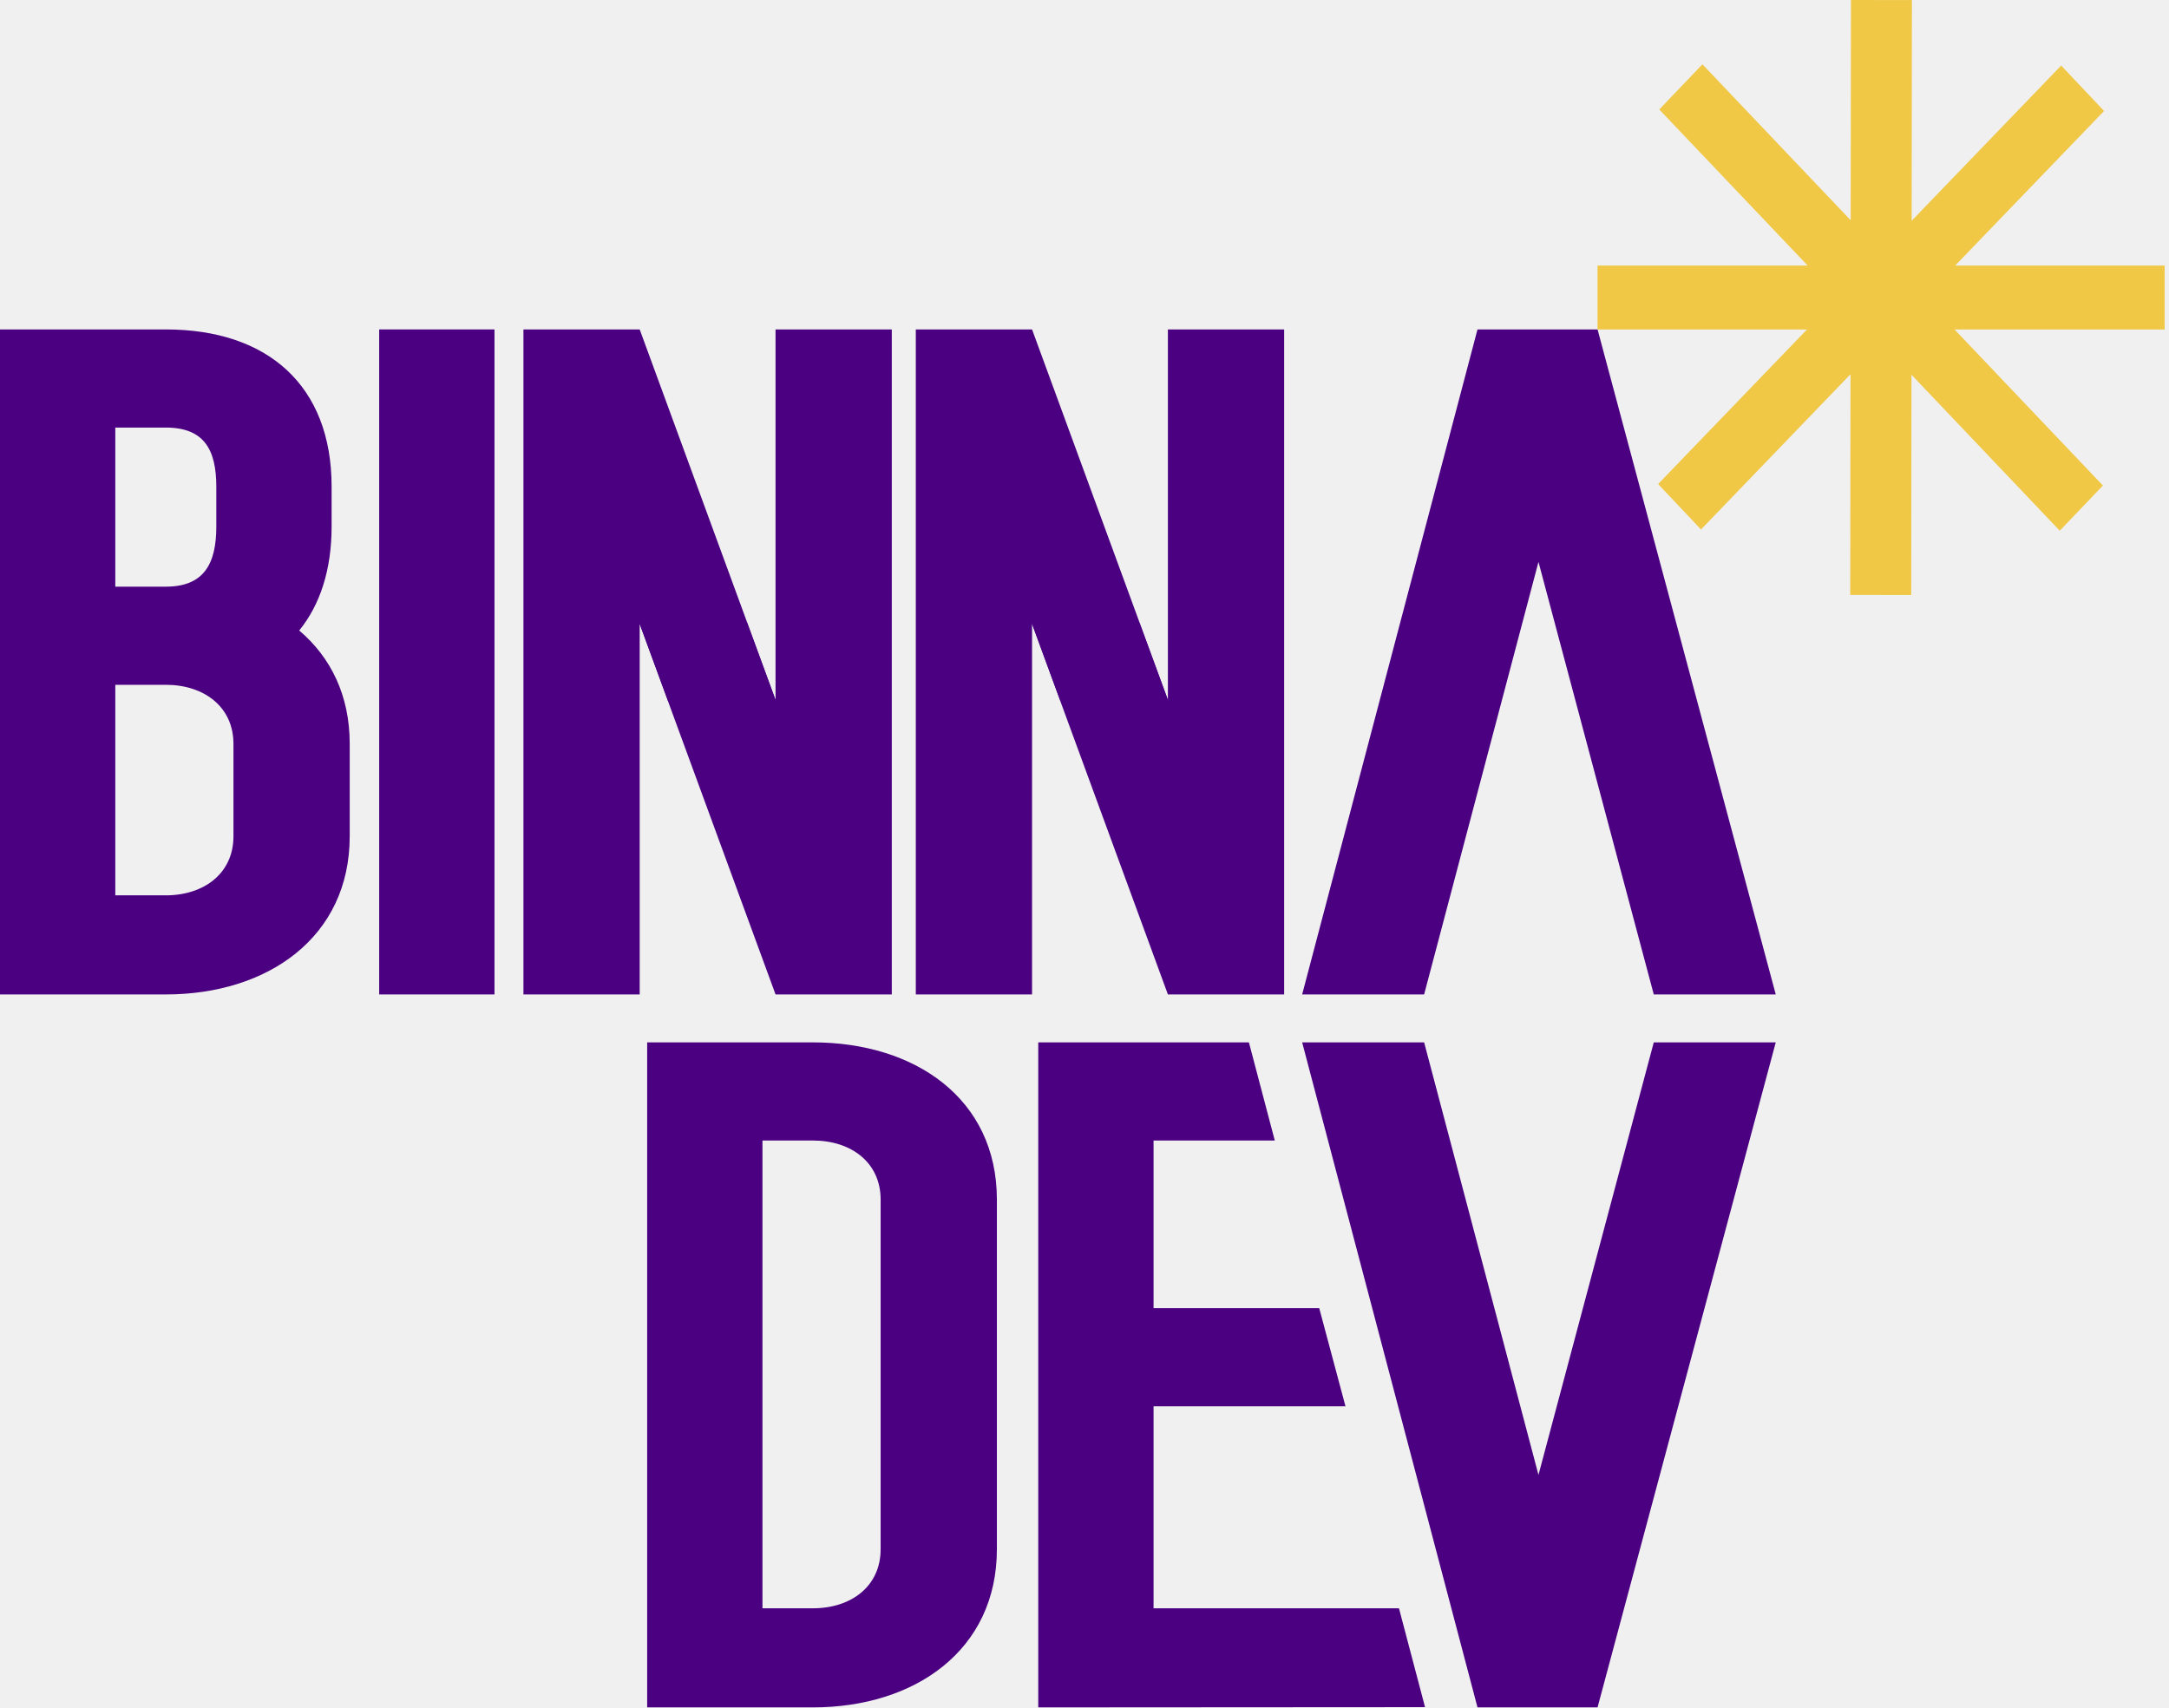
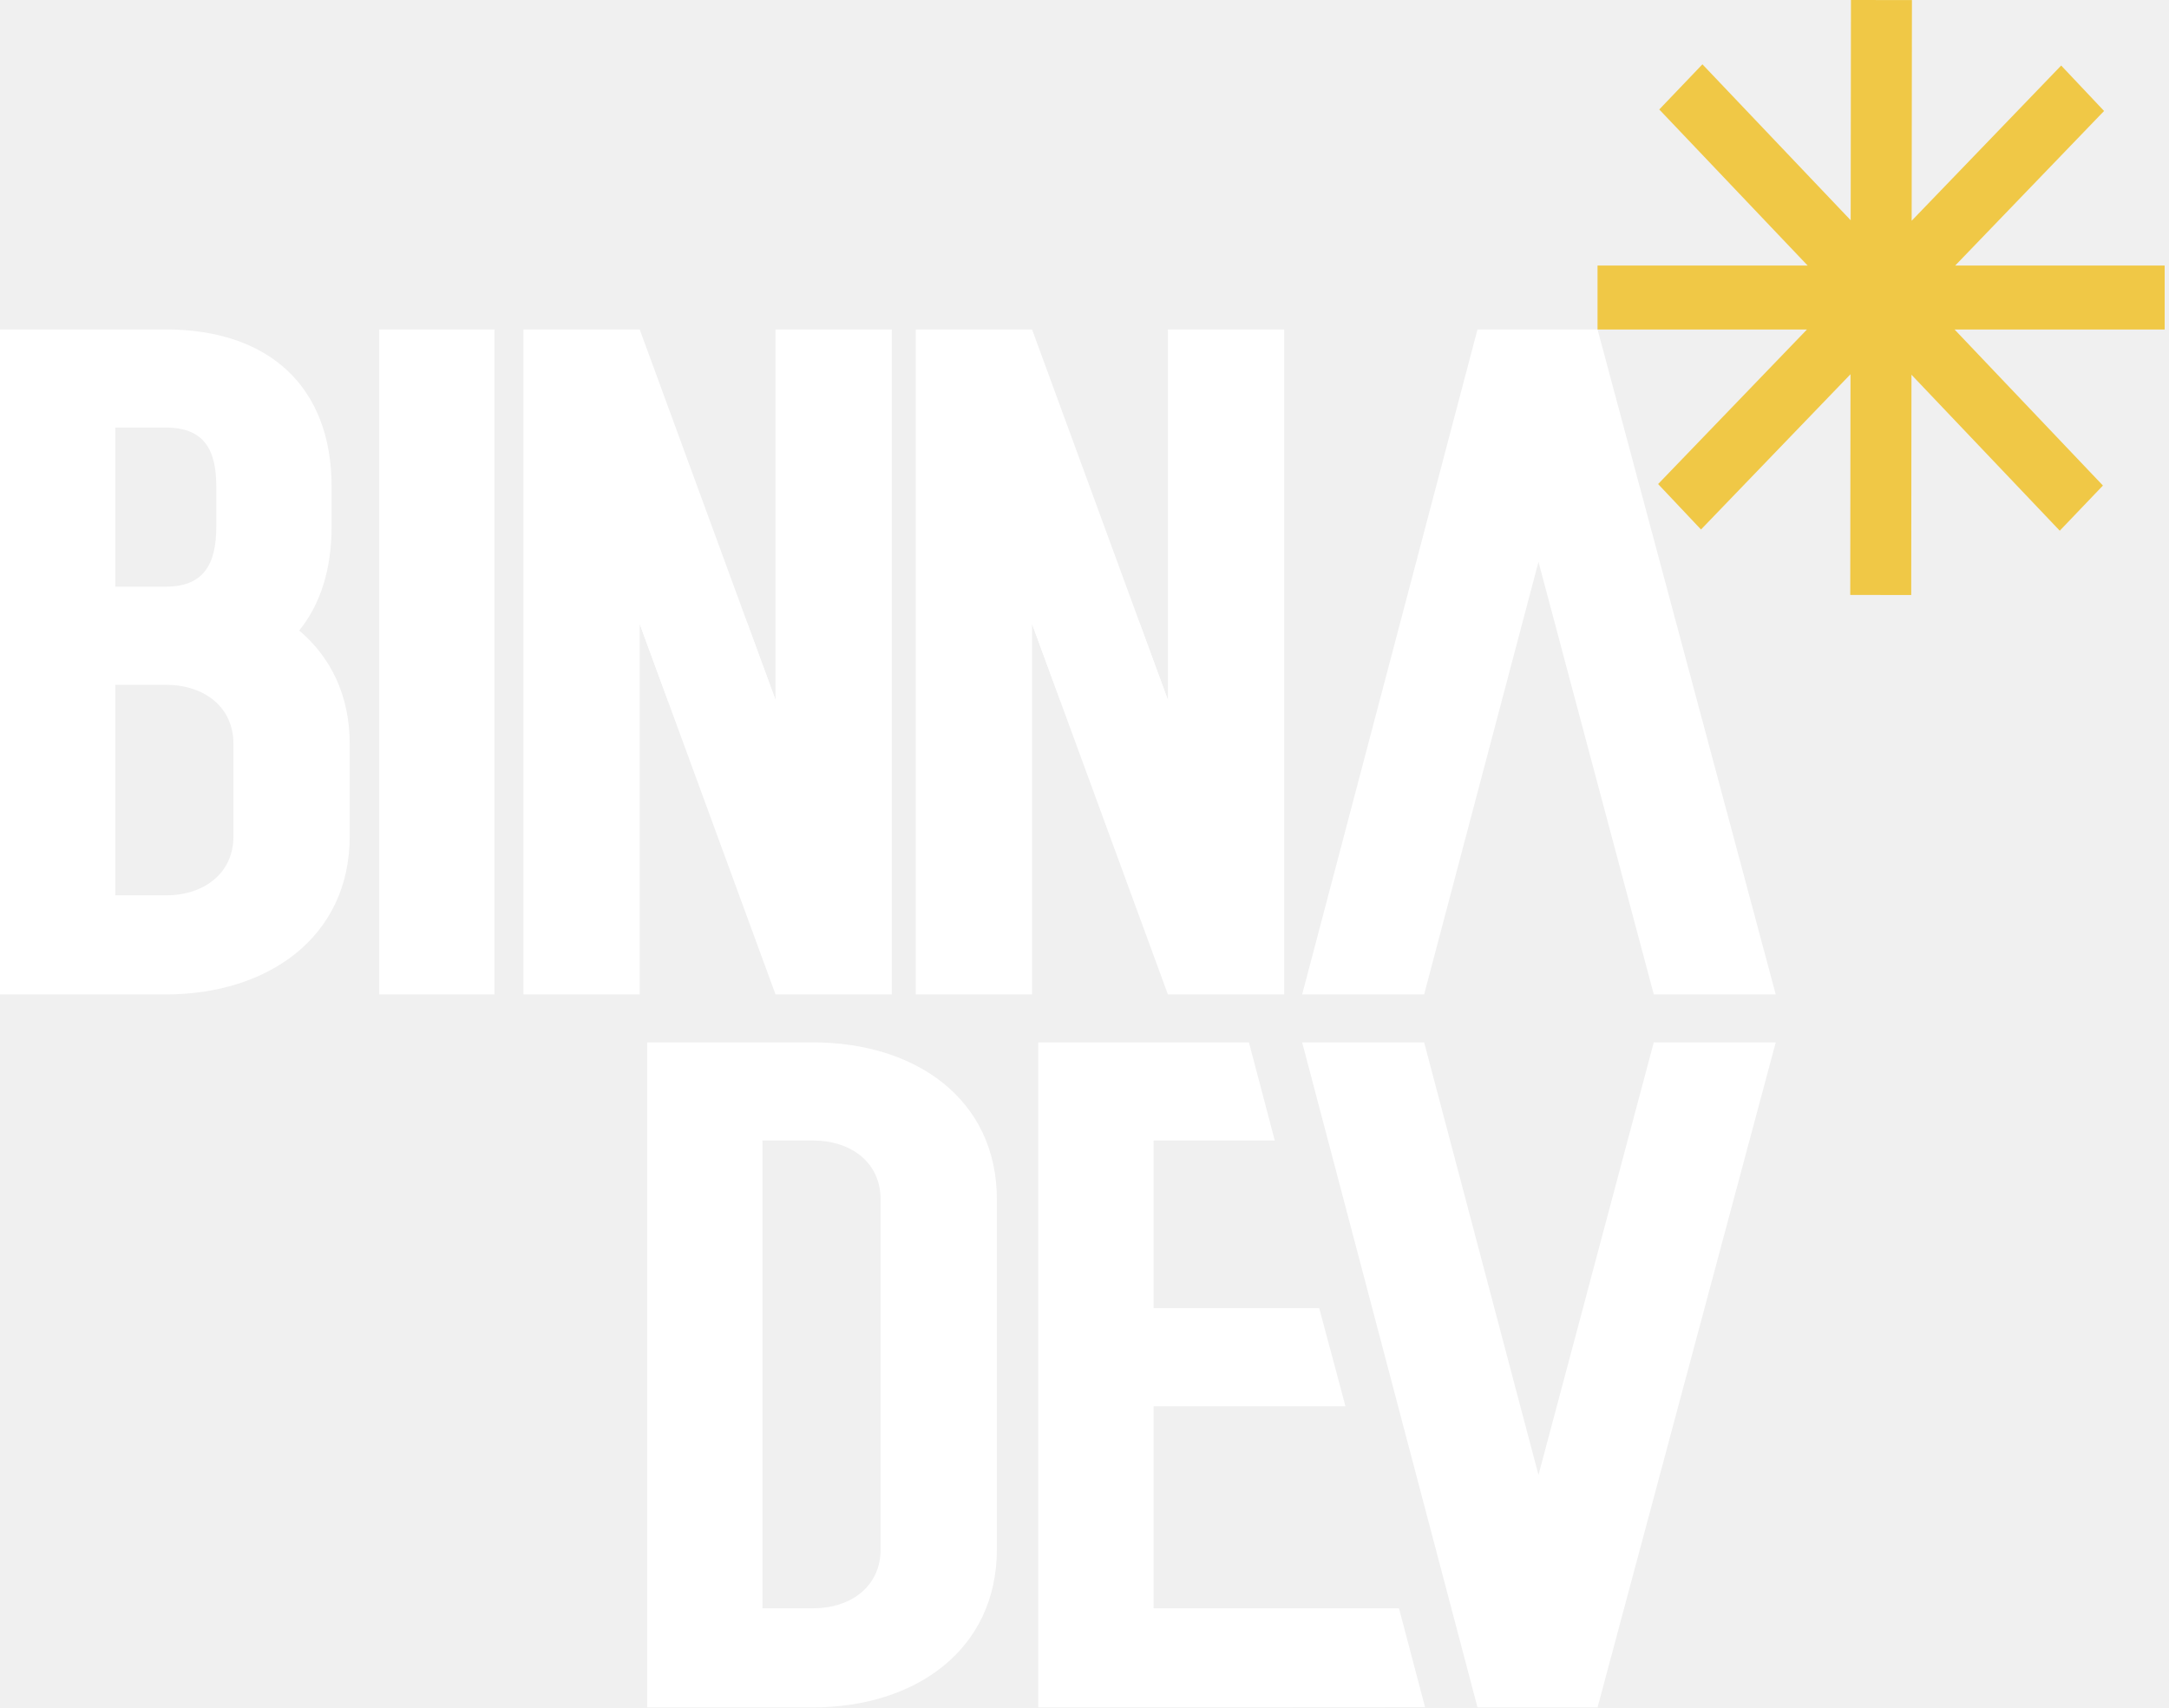
<svg xmlns="http://www.w3.org/2000/svg" width="268" height="211" viewBox="0 0 268 211" fill="none">
-   <path d="M100.45 128.819C113.048 128.819 123.174 135.766 123.174 148.246V191.456C123.174 203.936 113.048 211 100.45 211H79.964V128.819H100.45ZM108.81 191.456V148.246C108.81 143.654 105.16 140.946 100.45 140.946H94.21V198.755H100.45C105.16 198.755 108.81 196.047 108.81 191.456Z" fill="#4B0082" />
-   <path d="M128.287 128.819H154.315L157.511 140.946H142.533V161.668H163.004L166.247 173.795H142.533V198.755H172.856L176.077 210.97L128.287 211V128.819Z" fill="#4B0082" />
-   <path d="M190.093 182.272L204.339 128.819H219.41L197.393 211H182.558L160.894 128.819H175.965L190.093 182.272Z" fill="#4B0082" />
-   <path d="M190.093 69.44L204.339 122.893H219.41L197.393 40.712H182.558L160.894 122.893H175.964L190.093 69.44Z" fill="#4B0082" />
-   <path d="M36.97 77.917C40.855 81.214 43.21 85.923 43.21 91.928V103.349C43.21 115.829 33.084 122.893 20.486 122.893H0V40.712H20.486C33.084 40.712 40.973 47.658 40.973 60.139V65.084C40.973 70.382 39.56 74.738 36.97 77.917ZM14.246 52.839V72.501H20.486C25.196 72.501 26.727 69.675 26.727 65.084V60.139C26.727 55.547 25.196 52.839 20.486 52.839H14.246ZM28.846 103.349V91.928C28.846 87.336 25.196 84.628 20.486 84.628H14.246V110.648H20.486C25.196 110.648 28.846 107.94 28.846 103.349Z" fill="#4B0082" />
-   <path d="M92.32 76.975L95.825 86.512L95.825 40.712L110.189 40.712L110.189 122.893L95.825 122.893L78.989 76.975L92.32 76.975Z" fill="#4B0082" />
-   <path d="M140.799 76.975L144.305 86.512L144.305 40.712L158.669 40.712L158.669 122.893L144.305 122.893L127.468 76.975L140.799 76.975Z" fill="#4B0082" />
-   <path d="M82.546 86.63L79.04 77.093L79.04 122.893L64.676 122.893L64.676 40.712L79.04 40.712L95.876 86.63L82.546 86.63Z" fill="#4B0082" />
-   <path d="M131.026 86.63L127.52 77.093L127.52 122.893L113.156 122.893L113.156 40.712L127.52 40.712L144.356 86.63L131.026 86.63Z" fill="#4B0082" />
-   <path d="M61.098 122.893H46.852V40.712H61.098V122.893Z" fill="#4B0082" />
+   <path d="M100.45 128.819C113.048 128.819 123.174 135.766 123.174 148.246V191.456C123.174 203.936 113.048 211 100.45 211H79.964V128.819H100.45ZM108.81 191.456V148.246C108.81 143.654 105.16 140.946 100.45 140.946H94.21V198.755H100.45C105.16 198.755 108.81 196.047 108.81 191.456Z" fill="#ffffff" />
+   <path d="M128.287 128.819H154.315L157.511 140.946H142.533V161.668H163.004L166.247 173.795H142.533V198.755H172.856L176.077 210.97L128.287 211V128.819Z" fill="#ffffff" />
+   <path d="M190.093 182.272L204.339 128.819H219.41L197.393 211H182.558L160.894 128.819H175.965L190.093 182.272Z" fill="#ffffff" />
+   <path d="M190.093 69.44L204.339 122.893H219.41L197.393 40.712H182.558L160.894 122.893H175.964L190.093 69.44Z" fill="#ffffff" />
+   <path d="M36.97 77.917C40.855 81.214 43.21 85.923 43.21 91.928V103.349C43.21 115.829 33.084 122.893 20.486 122.893H0V40.712H20.486C33.084 40.712 40.973 47.658 40.973 60.139V65.084C40.973 70.382 39.56 74.738 36.97 77.917ZM14.246 52.839V72.501H20.486C25.196 72.501 26.727 69.675 26.727 65.084V60.139C26.727 55.547 25.196 52.839 20.486 52.839H14.246ZM28.846 103.349V91.928C28.846 87.336 25.196 84.628 20.486 84.628H14.246V110.648H20.486C25.196 110.648 28.846 107.94 28.846 103.349Z" fill="#ffffff" />
+   <path d="M92.32 76.975L95.825 86.512L95.825 40.712L110.189 40.712L110.189 122.893L95.825 122.893L78.989 76.975L92.32 76.975Z" fill="#ffffff" />
+   <path d="M140.799 76.975L144.305 86.512L144.305 40.712L158.669 40.712L158.669 122.893L144.305 122.893L127.468 76.975L140.799 76.975Z" fill="#ffffff" />
+   <path d="M82.546 86.63L79.04 77.093L79.04 122.893L64.676 122.893L64.676 40.712L79.04 40.712L95.876 86.63L82.546 86.63Z" fill="#ffffff" />
+   <path d="M131.026 86.63L127.52 77.093L127.52 122.893L113.156 122.893L113.156 40.712L127.52 40.712L144.356 86.63L131.026 86.63Z" fill="#ffffff" />
+   <path d="M61.098 122.893H46.852V40.712H61.098V122.893Z" fill="#ffffff" />
  <path d="M236.237 0.009L236.203 27.282L254.677 8.098L259.977 13.714L241.585 32.814H267.463V40.719H241.504L259.836 60.004L254.502 65.584L236.18 46.311L236.149 73.533L228.615 73.524L228.647 46.248L210.175 65.435L204.875 59.819L223.267 40.719H197.39V32.814H223.35L205.017 13.529L210.35 7.948L228.669 27.219L228.703 0L236.237 0.009Z" fill="#F0C846" />
</svg>
